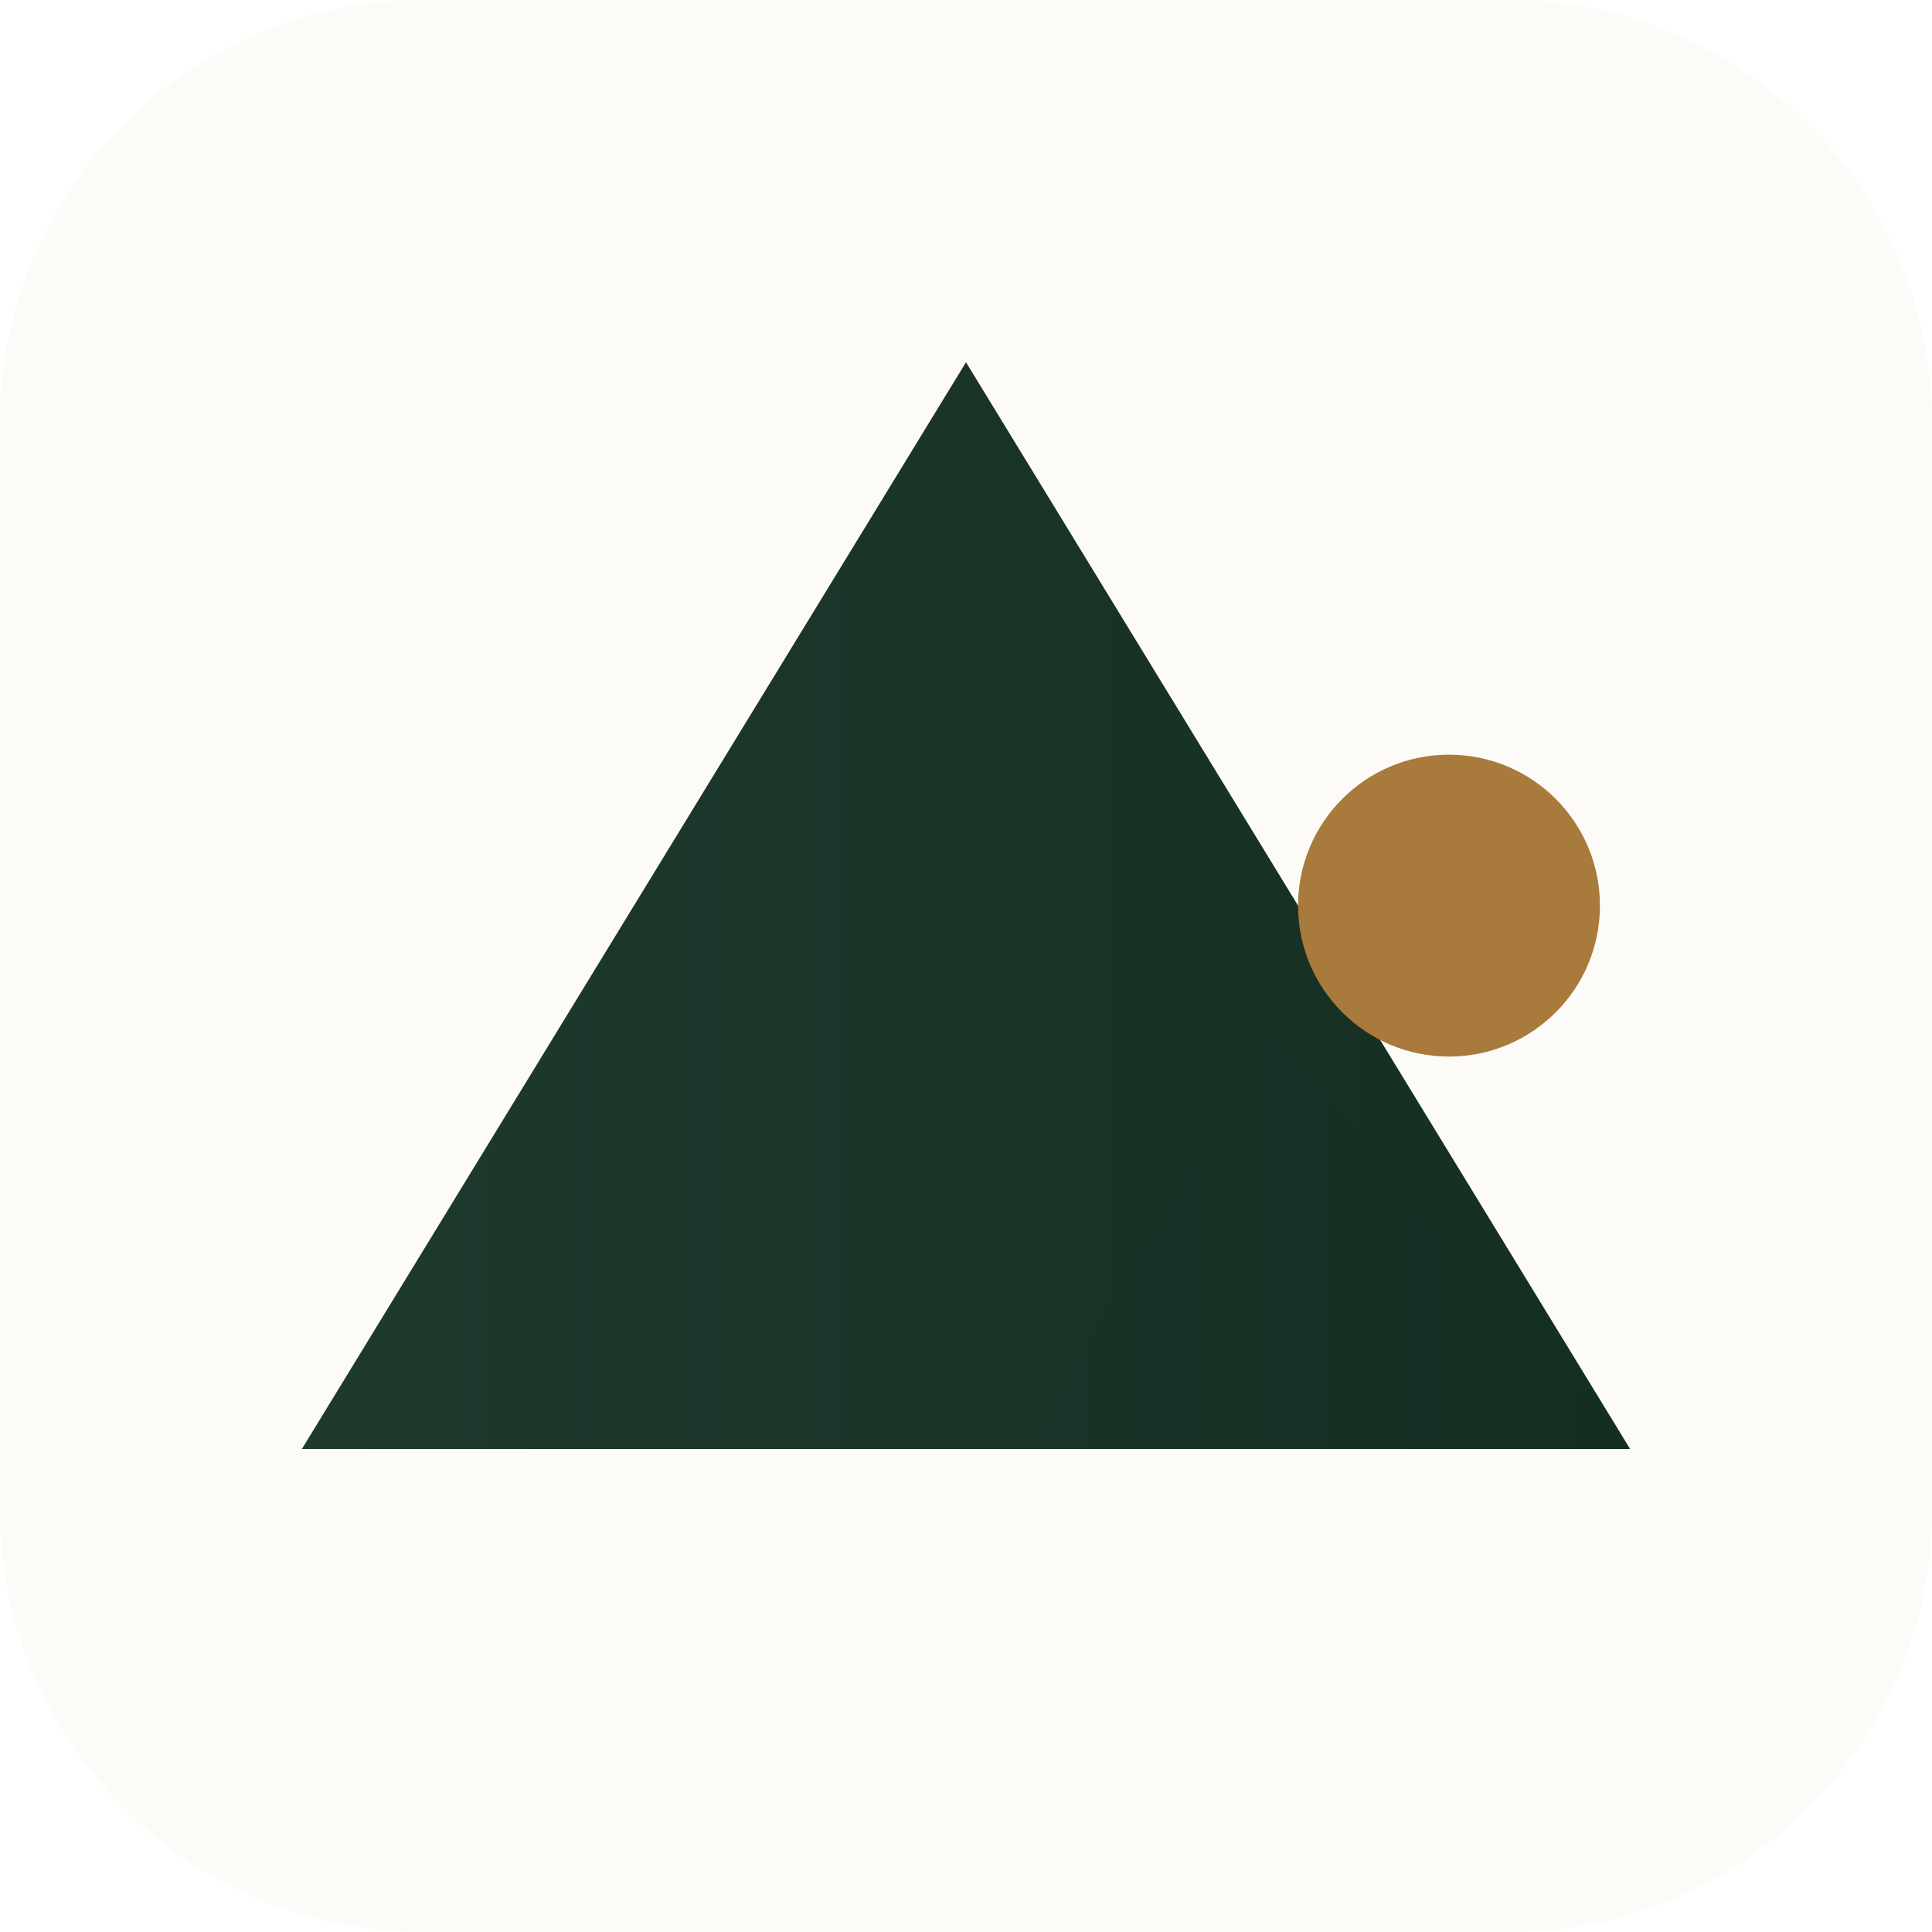
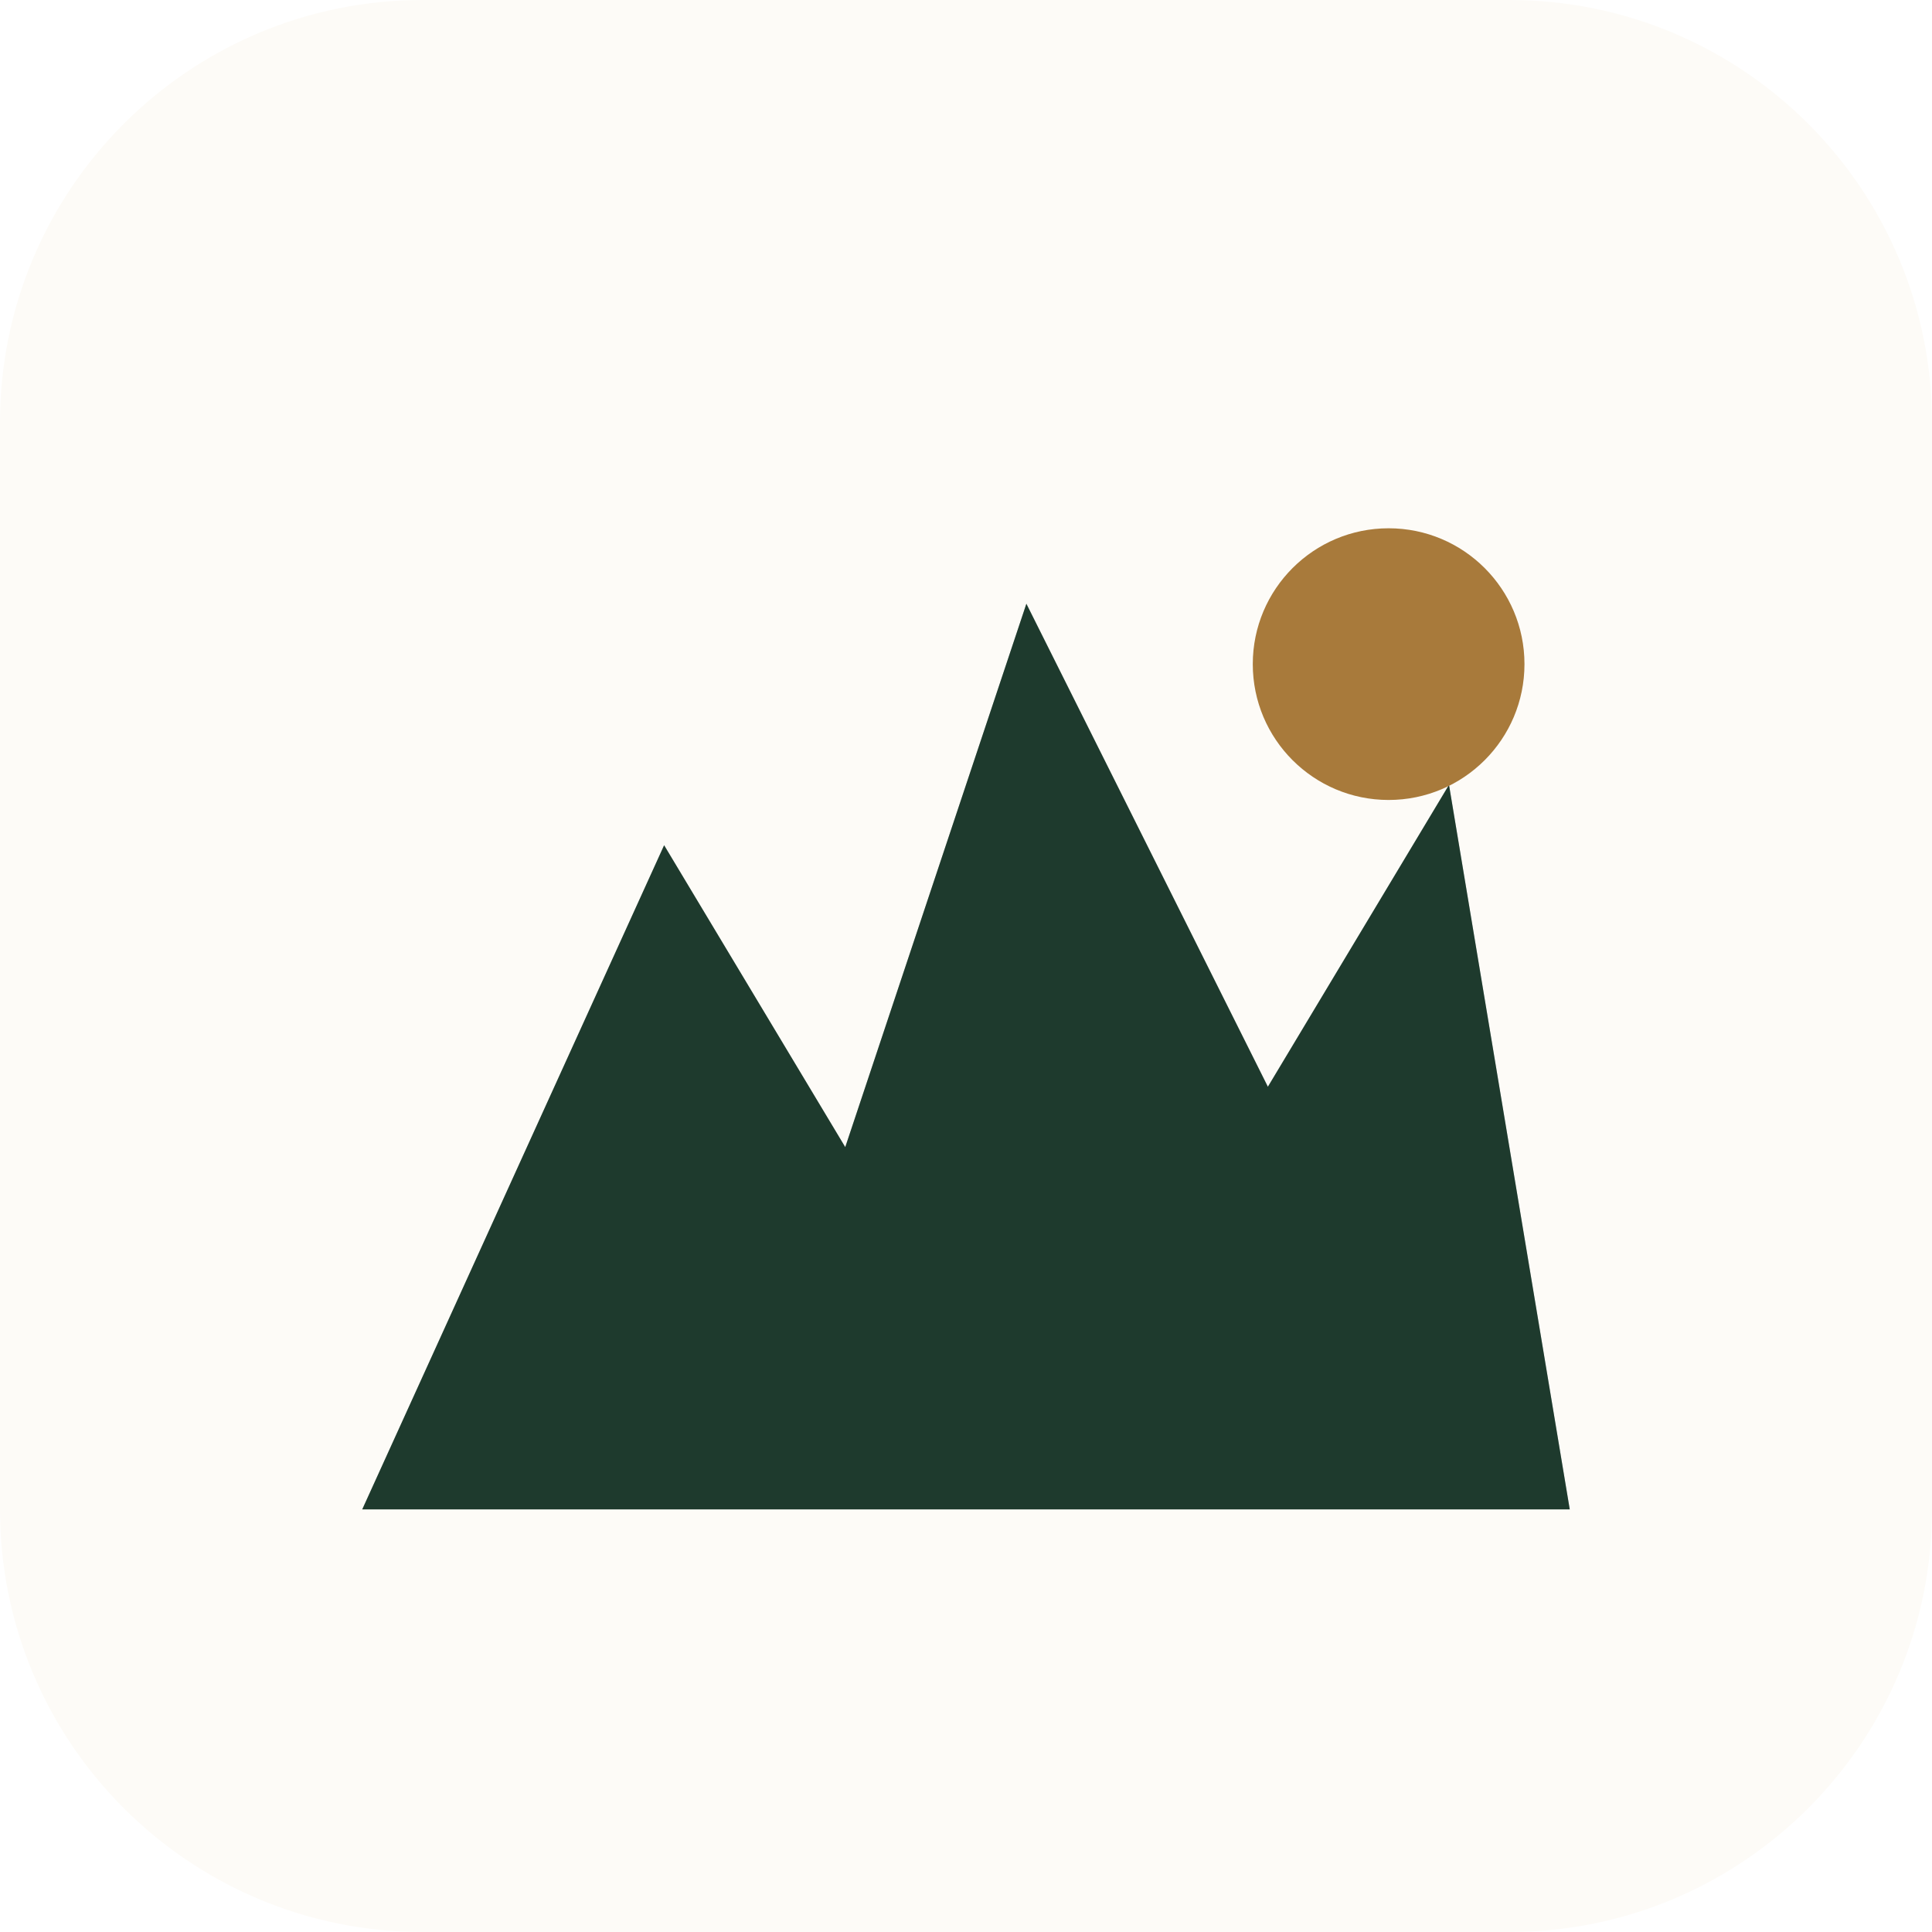
- <svg xmlns="http://www.w3.org/2000/svg" width="64" height="64" viewBox="0 0 64 64">
+ <svg xmlns="http://www.w3.org/2000/svg" width="64" height="64" viewBox="0 0 64 64" fill="none">
+   <rect width="64" height="64" rx="14" fill="#FDFBF7" />
+   <path d="M12 50 L22 28 L28 38 L34 20 L42 36 L48 26 L52 50Z" fill="#1E3A2D" />
+   <path d="M12 50 L22 28 L28 38 L34 20 L42 36 L48 26 L52 50Z" fill="url(#grad)" opacity="0.3" />
  <defs>
-     <linearGradient id="g" x1="0" x2="1">
+     <linearGradient id="grad" x1="12" y1="20" x2="52" y2="50">
      <stop offset="0%" stop-color="#1E3A2D" />
      <stop offset="100%" stop-color="#152E22" />
    </linearGradient>
  </defs>
-   <rect width="64" height="64" rx="14" fill="#FDFBF7" />
-   <path d="M10 48 L32 12 L54 48 Z" fill="url(#g)" />
-   <path d="M54 48 L34 48 L42 34 Z" fill="#2A2A28" opacity="0.08" />
-   <circle cx="48" cy="30" r="5" fill="#A87A3B" />
+   <circle cx="46" cy="22" r="4.5" fill="#A87A3B" />
</svg>
